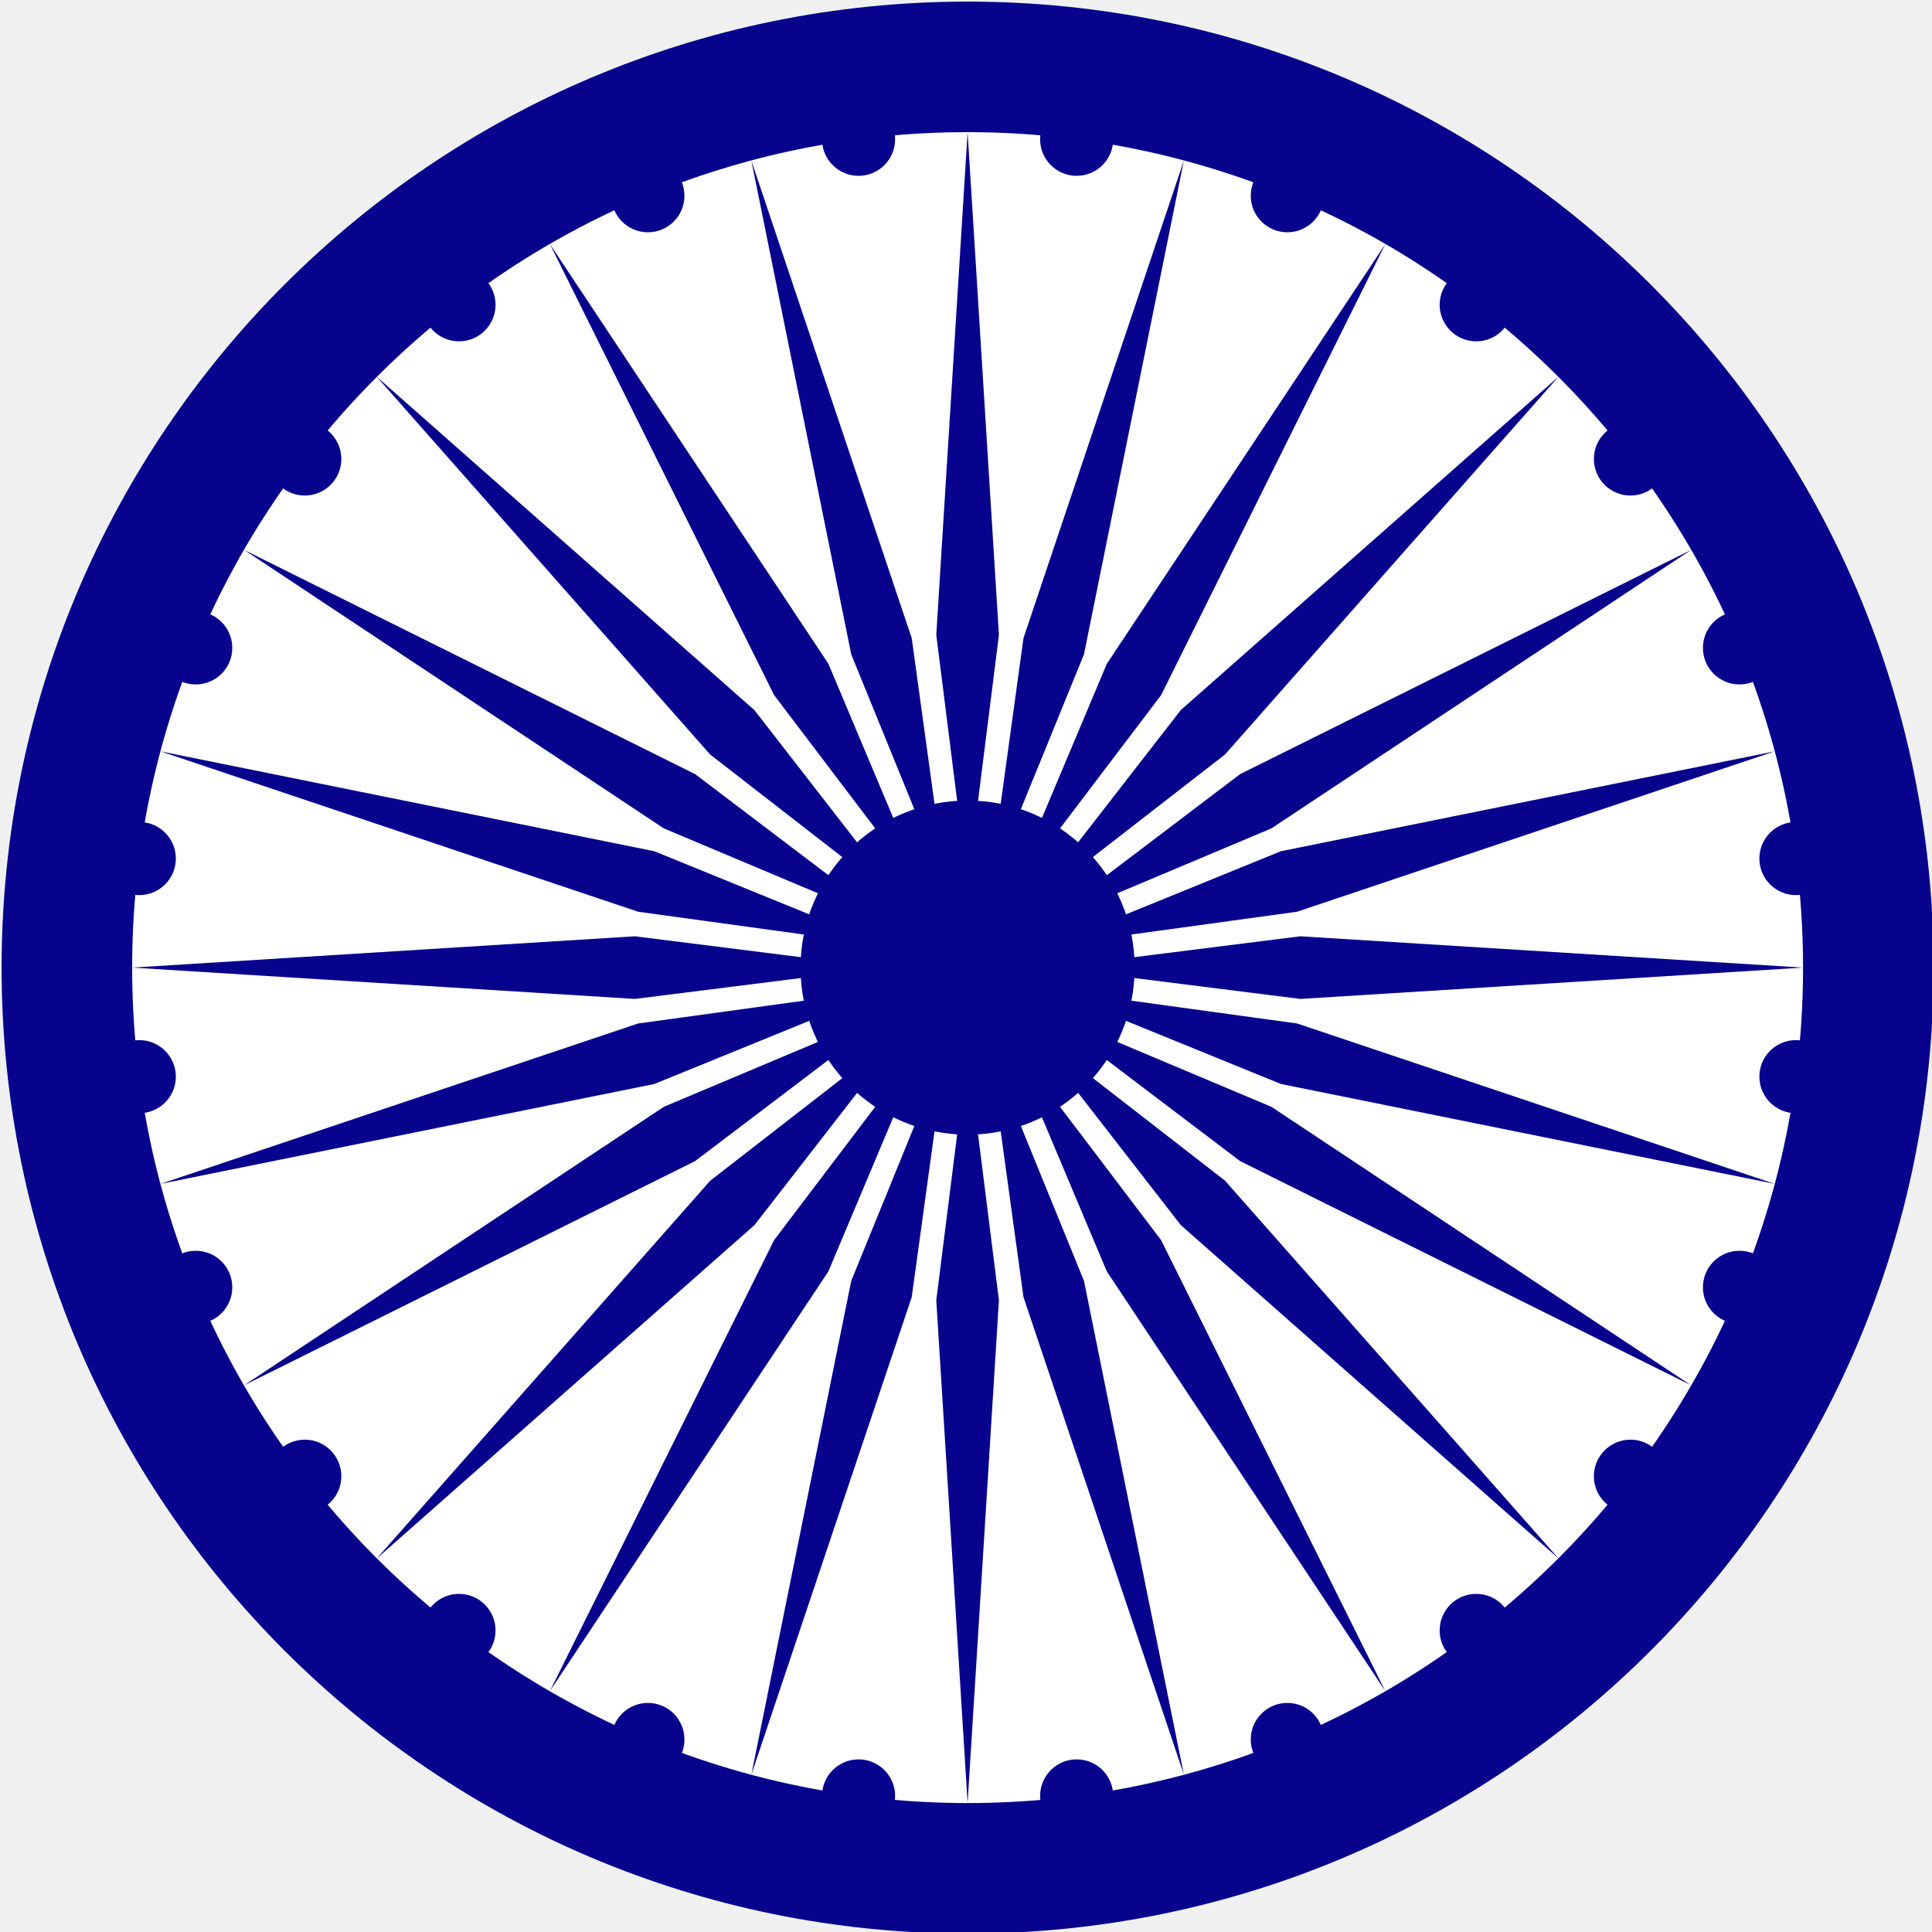
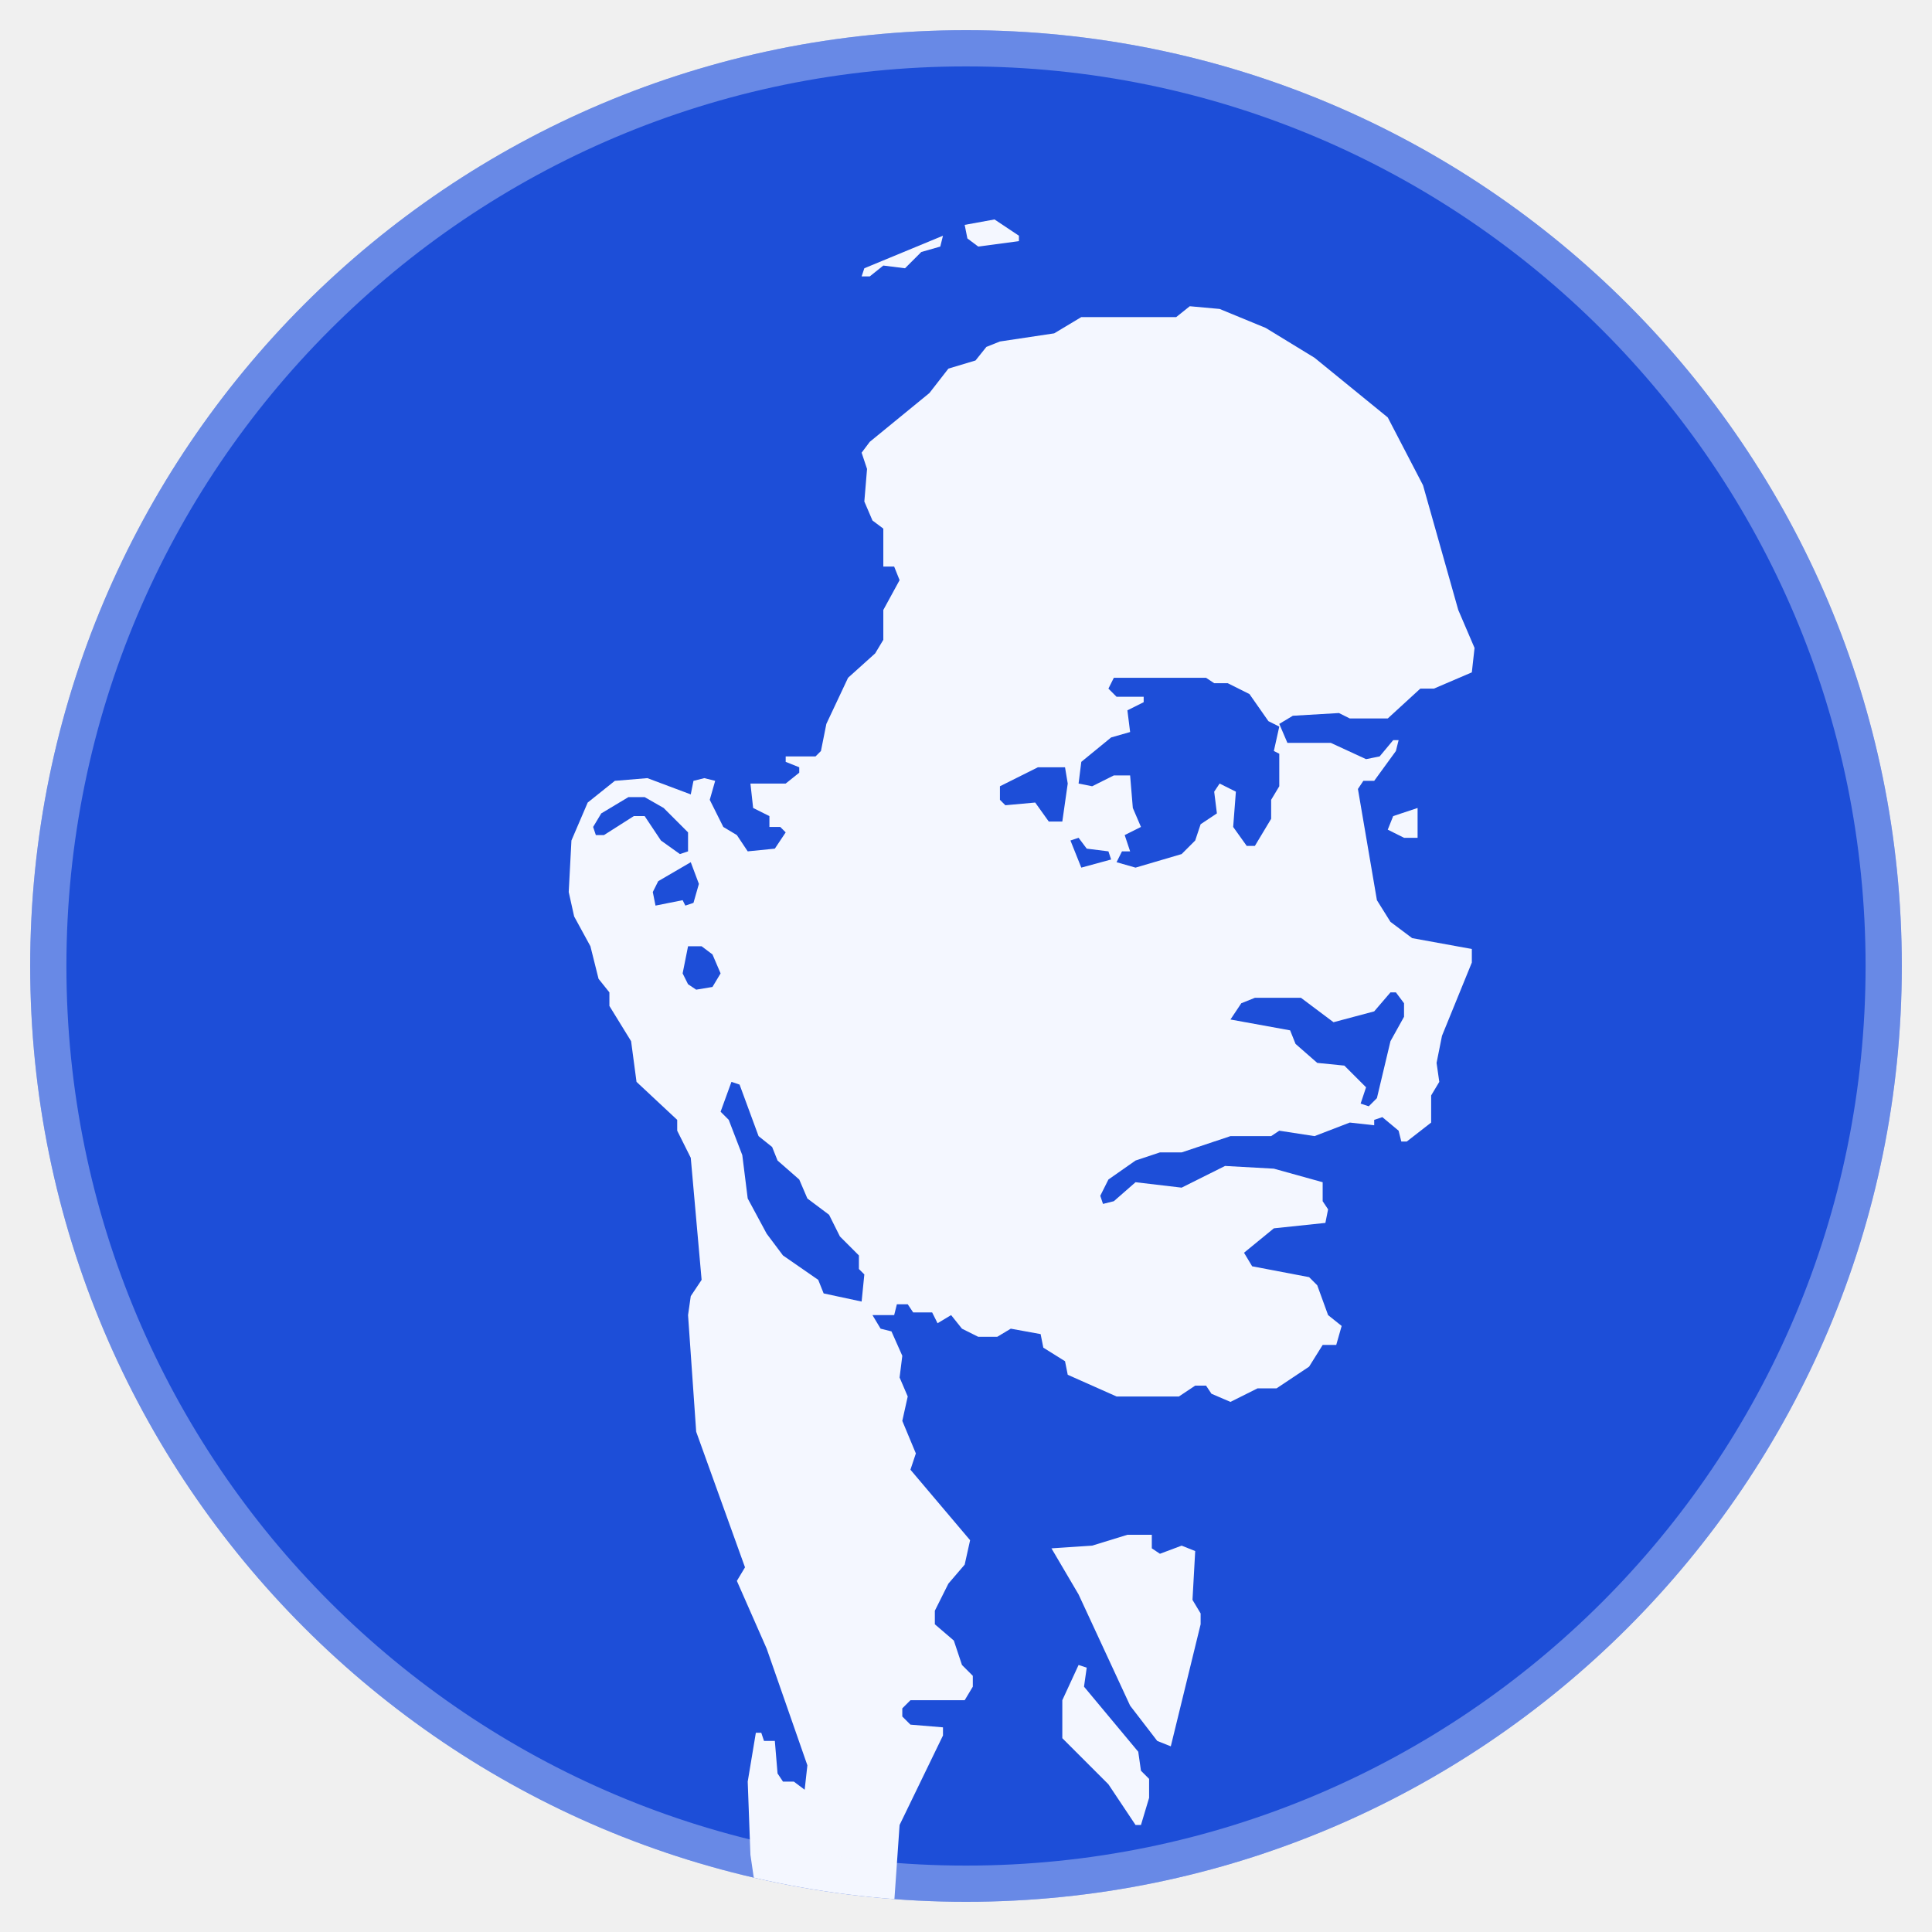
- <svg xmlns="http://www.w3.org/2000/svg" id="Capa_1" data-name="Capa 1" width="602" height="602" viewBox="0 0 602 602">
+ <svg xmlns="http://www.w3.org/2000/svg" viewBox="0 0 64 64" role="img" aria-label="Prabuddha Pathak">
  <defs>
-     <style>
-       .cls-1 {
-         fill: #07038d;
-       }
- 
-       .cls-1, .cls-2 {
-         stroke-width: 0px;
-       }
- 
-       .cls-2 {
-         fill: #fff;
-       }
-     </style>
+     <clipPath id="r">
+       <circle cx="32" cy="32" r="31" />
+     </clipPath>
  </defs>
-   <circle class="cls-1" cx="301.5" cy="301.5" r="301" />
-   <circle class="cls-2" cx="301.5" cy="301.5" r="260.32" />
-   <circle class="cls-1" cx="301.5" cy="301.5" r="52.06" />
-   <g id="d">
-     <g id="c">
-       <g id="b">
-         <g id="a">
-           <path class="cls-1" d="m301.5,41.18l9.76,156.65-9.76,77.56-9.76-77.56,9.76-156.65Z" />
-           <circle class="cls-1" cx="335.48" cy="43.4" r="11.39" />
-         </g>
-         <g id="a-2" data-name="a">
-           <path class="cls-1" d="m301.5,561.82l-9.76-156.65,9.76-77.56,9.76,77.56-9.76,156.65Z" />
-           <circle class="cls-1" cx="267.52" cy="559.6" r="11.39" />
-         </g>
-       </g>
-       <g id="b-2" data-name="b">
-         <g id="a-3" data-name="a">
-           <path class="cls-1" d="m368.88,50.05l-31.12,153.84-29.5,72.39,10.65-77.45,49.97-148.79Z" />
-           <circle class="cls-1" cx="401.12" cy="60.99" r="11.39" />
-         </g>
-         <g id="a-4" data-name="a">
-           <path class="cls-1" d="m234.12,552.95l31.12-153.84,29.5-72.39-10.65,77.45-49.97,148.79Z" />
-           <circle class="cls-1" cx="201.88" cy="542.01" r="11.39" />
-         </g>
-       </g>
-     </g>
-     <g id="c-2" data-name="c">
-       <g id="b-3" data-name="b">
-         <g id="a-5" data-name="a">
-           <path class="cls-1" d="m431.66,76.05l-69.87,140.55-47.24,62.29,30.33-72.05,86.78-130.78Z" />
-           <circle class="cls-1" cx="459.98" cy="94.97" r="11.39" />
-         </g>
-         <g id="a-6" data-name="a">
-           <path class="cls-1" d="m171.34,526.95l69.87-140.55,47.24-62.29-30.33,72.05-86.78,130.78Z" />
-           <circle class="cls-1" cx="143.02" cy="508.03" r="11.39" />
-         </g>
-       </g>
-       <g id="b-4" data-name="b">
-         <g id="a-7" data-name="a">
-           <path class="cls-1" d="m485.58,117.42l-103.87,117.67-61.75,47.94,47.94-61.75,117.67-103.87Z" />
-           <circle class="cls-1" cx="508.03" cy="143.02" r="11.39" />
-         </g>
-         <g id="a-8" data-name="a">
-           <path class="cls-1" d="m117.42,485.58l103.87-117.67,61.75-47.94-47.94,61.75-117.67,103.87Z" />
-           <circle class="cls-1" cx="94.97" cy="459.98" r="11.39" />
-         </g>
-       </g>
-     </g>
+   <circle cx="32" cy="32" r="31" fill="#1d4ed8" />
+   <g clip-path="url(#r)">
+     <path transform="translate(13 7) scale(0.08984)" d="M253 536 L247 549 L247 563 L264 580 L274 595 L276 595 L279 585 L279 578 L276 575 L275 568 L255 544 L256 537Z M243 493 L253 510 L272 551 L282 564 L287 566 L298 521 L298 517 L295 512 L296 494 L291 492 L283 495 L280 493 L280 488 L271 488 L258 492Z M125 321 L128 322 L135 341 L140 345 L142 350 L150 357 L153 364 L161 370 L165 378 L172 385 L172 390 L174 392 L173 402 L159 399 L157 394 L144 385 L138 377 L131 364 L129 348 L124 335 L121 332Z M373 292 L373 297 L368 306 L363 327 L360 330 L357 329 L359 323 L351 315 L341 314 L333 307 L331 302 L309 298 L313 292 L318 290 L335 290 L347 299 L362 295 L368 288 L370 288Z M109 271 L114 271 L118 274 L121 281 L118 286 L112 287 L109 285 L107 281Z M110 240 L113 248 L111 255 L108 256 L107 254 L97 256 L96 251 L98 247Z M250 232 L253 231 L256 235 L264 236 L265 239 L254 242Z M378 220 L369 223 L367 228 L373 231 L378 231Z M74 227 L77 222 L87 216 L93 216 L100 220 L109 229 L109 236 L106 237 L99 232 L93 223 L89 223 L78 230 L75 230Z M224 212 L238 205 L248 205 L249 211 L247 225 L242 225 L237 218 L226 219 L224 217Z M266 172 L300 172 L303 174 L308 174 L316 178 L323 188 L327 190 L325 199 L327 200 L327 212 L324 217 L324 224 L318 234 L315 234 L310 227 L311 214 L305 211 L303 214 L304 222 L298 226 L296 232 L291 237 L274 242 L267 240 L269 236 L272 236 L270 230 L276 227 L273 220 L272 208 L266 208 L258 212 L253 211 L254 203 L265 194 L272 192 L271 184 L277 181 L277 179 L267 179 L264 176Z M305 36 L294 35 L289 39 L254 39 L244 45 L224 48 L219 50 L215 55 L205 58 L198 67 L176 85 L173 89 L175 95 L174 107 L177 114 L181 117 L181 131 L185 131 L187 136 L181 147 L181 158 L178 163 L168 172 L160 189 L158 199 L156 201 L145 201 L145 203 L150 205 L150 207 L145 211 L132 211 L133 220 L139 223 L139 227 L143 227 L145 229 L141 235 L131 236 L127 230 L122 227 L117 217 L119 210 L115 209 L111 210 L110 215 L94 209 L82 210 L72 218 L66 232 L65 251 L67 260 L73 271 L76 283 L80 288 L80 293 L88 306 L90 321 L105 335 L105 339 L110 349 L114 394 L110 400 L109 407 L112 450 L130 500 L127 505 L138 530 L153 573 L152 582 L148 579 L144 579 L142 576 L141 564 L137 564 L136 561 L134 561 L131 579 L132 606 L138 647 L177 647 L177 640 L179 638 L184 638 L187 595 L203 562 L203 559 L191 558 L188 555 L188 552 L191 549 L211 549 L214 544 L214 540 L210 536 L207 527 L200 521 L200 516 L205 506 L211 499 L213 490 L191 464 L193 458 L188 446 L190 437 L187 430 L188 422 L184 413 L180 412 L177 407 L185 407 L186 403 L190 403 L192 406 L199 406 L201 410 L206 407 L210 412 L216 415 L223 415 L228 412 L239 414 L240 419 L248 424 L249 429 L267 437 L290 437 L296 433 L300 433 L302 436 L309 439 L319 434 L326 434 L338 426 L343 418 L348 418 L350 411 L345 407 L341 396 L338 393 L317 389 L314 384 L325 375 L344 373 L345 368 L343 365 L343 358 L325 353 L307 352 L291 360 L274 358 L266 365 L262 366 L261 363 L264 357 L274 350 L283 347 L291 347 L309 341 L324 341 L327 339 L340 341 L353 336 L362 337 L362 335 L365 334 L371 339 L372 343 L374 343 L383 336 L383 326 L386 321 L385 314 L387 304 L398 277 L398 272 L376 268 L368 262 L363 254 L356 213 L358 210 L362 210 L370 199 L371 195 L369 195 L364 201 L359 202 L346 196 L330 196 L327 189 L332 186 L349 185 L353 187 L367 187 L379 176 L384 176 L398 170 L399 161 L393 147 L380 101 L367 76 L340 54 L322 43Z M203 9 L174 21 L173 24 L176 24 L181 20 L189 21 L195 15 L202 13Z M211 5 L212 10 L216 13 L231 11 L231 9 L222 3Z" fill="#f4f7ff" fill-rule="evenodd" />
  </g>
-   <g id="d-2" data-name="d">
-     <g id="c-3" data-name="c">
-       <g id="b-5" data-name="b">
-         <g id="a-9" data-name="a">
-           <path class="cls-1" d="m526.95,171.34l-130.78,86.78-72.05,30.33,62.29-47.24,140.55-69.87Z" />
-           <circle class="cls-1" cx="542.01" cy="201.88" r="11.39" />
-         </g>
-         <g id="a-10" data-name="a">
-           <path class="cls-1" d="m76.05,431.66l130.78-86.78,72.05-30.33-62.29,47.24-140.55,69.87Z" />
-           <circle class="cls-1" cx="60.99" cy="401.12" r="11.39" />
-         </g>
-       </g>
-       <g id="b-6" data-name="b">
-         <g id="a-11" data-name="a">
-           <path class="cls-1" d="m552.95,234.12l-148.79,49.97-77.45,10.65,72.39-29.5,153.84-31.12Z" />
-           <circle class="cls-1" cx="559.6" cy="267.52" r="11.39" />
-         </g>
-         <g id="a-12" data-name="a">
-           <path class="cls-1" d="m50.05,368.88l148.79-49.97,77.45-10.65-72.39,29.5-153.84,31.12Z" />
-           <circle class="cls-1" cx="43.4" cy="335.48" r="11.39" />
-         </g>
-       </g>
-     </g>
-     <g id="c-4" data-name="c">
-       <g id="b-7" data-name="b">
-         <g id="a-13" data-name="a">
-           <path class="cls-1" d="m561.82,301.5l-156.65,9.76-77.56-9.76,77.56-9.76,156.65,9.76Z" />
-           <circle class="cls-1" cx="559.6" cy="335.48" r="11.39" />
-         </g>
-         <g id="a-14" data-name="a">
-           <path class="cls-1" d="m41.18,301.5l156.65-9.76,77.56,9.76-77.56,9.76-156.65-9.76Z" />
-           <circle class="cls-1" cx="43.4" cy="267.52" r="11.39" />
-         </g>
-       </g>
-       <g id="b-8" data-name="b">
-         <g id="a-15" data-name="a">
-           <path class="cls-1" d="m552.95,368.88l-153.84-31.12-72.39-29.5,77.45,10.65,148.79,49.97Z" />
-           <circle class="cls-1" cx="542.01" cy="401.12" r="11.39" />
-         </g>
-         <g id="a-16" data-name="a">
-           <path class="cls-1" d="m50.05,234.12l153.84,31.12,72.39,29.5-77.45-10.65-148.79-49.97Z" />
-           <circle class="cls-1" cx="60.99" cy="201.88" r="11.39" />
-         </g>
-       </g>
-     </g>
-   </g>
-   <g id="d-3" data-name="d">
-     <g id="c-5" data-name="c">
-       <g id="b-9" data-name="b">
-         <g id="a-17" data-name="a">
-           <path class="cls-1" d="m526.95,431.66l-140.55-69.87-62.29-47.24,72.05,30.33,130.78,86.78Z" />
-           <circle class="cls-1" cx="508.03" cy="459.98" r="11.39" />
-         </g>
-         <g id="a-18" data-name="a">
-           <path class="cls-1" d="m76.05,171.34l140.55,69.87,62.29,47.24-72.05-30.33-130.78-86.78Z" />
-           <circle class="cls-1" cx="94.97" cy="143.02" r="11.39" />
-         </g>
-       </g>
-       <g id="b-10" data-name="b">
-         <g id="a-19" data-name="a">
-           <path class="cls-1" d="m485.58,485.58l-117.67-103.87-47.94-61.75,61.75,47.94,103.87,117.67Z" />
-           <circle class="cls-1" cx="459.98" cy="508.03" r="11.39" />
-         </g>
-         <g id="a-20" data-name="a">
-           <path class="cls-1" d="m117.42,117.42l117.67,103.87,47.94,61.75-61.75-47.94-103.87-117.67Z" />
-           <circle class="cls-1" cx="143.02" cy="94.97" r="11.39" />
-         </g>
-       </g>
-     </g>
-     <g id="c-6" data-name="c">
-       <g id="b-11" data-name="b">
-         <g id="a-21" data-name="a">
-           <path class="cls-1" d="m431.66,526.95l-86.78-130.78-30.33-72.05,47.24,62.29,69.87,140.55Z" />
-           <circle class="cls-1" cx="401.12" cy="542.01" r="11.39" />
-         </g>
-         <g id="a-22" data-name="a">
-           <path class="cls-1" d="m171.34,76.05l86.78,130.78,30.33,72.05-47.24-62.29-69.87-140.55Z" />
-           <circle class="cls-1" cx="201.88" cy="60.99" r="11.39" />
-         </g>
-       </g>
-       <g id="b-12" data-name="b">
-         <g id="a-23" data-name="a">
-           <path class="cls-1" d="m368.88,552.95l-49.97-148.79-10.65-77.45,29.5,72.39,31.12,153.84Z" />
-           <circle class="cls-1" cx="335.48" cy="559.6" r="11.39" />
-         </g>
-         <g id="a-24" data-name="a">
-           <path class="cls-1" d="m234.12,50.05l49.97,148.79,10.65,77.45-29.5-72.39-31.12-153.84Z" />
-           <circle class="cls-1" cx="267.52" cy="43.4" r="11.39" />
-         </g>
-       </g>
-     </g>
-   </g>
+   <circle cx="32" cy="32" r="30.4" fill="none" stroke="#f4f7ff" stroke-opacity=".35" stroke-width="1.2" />
</svg>
